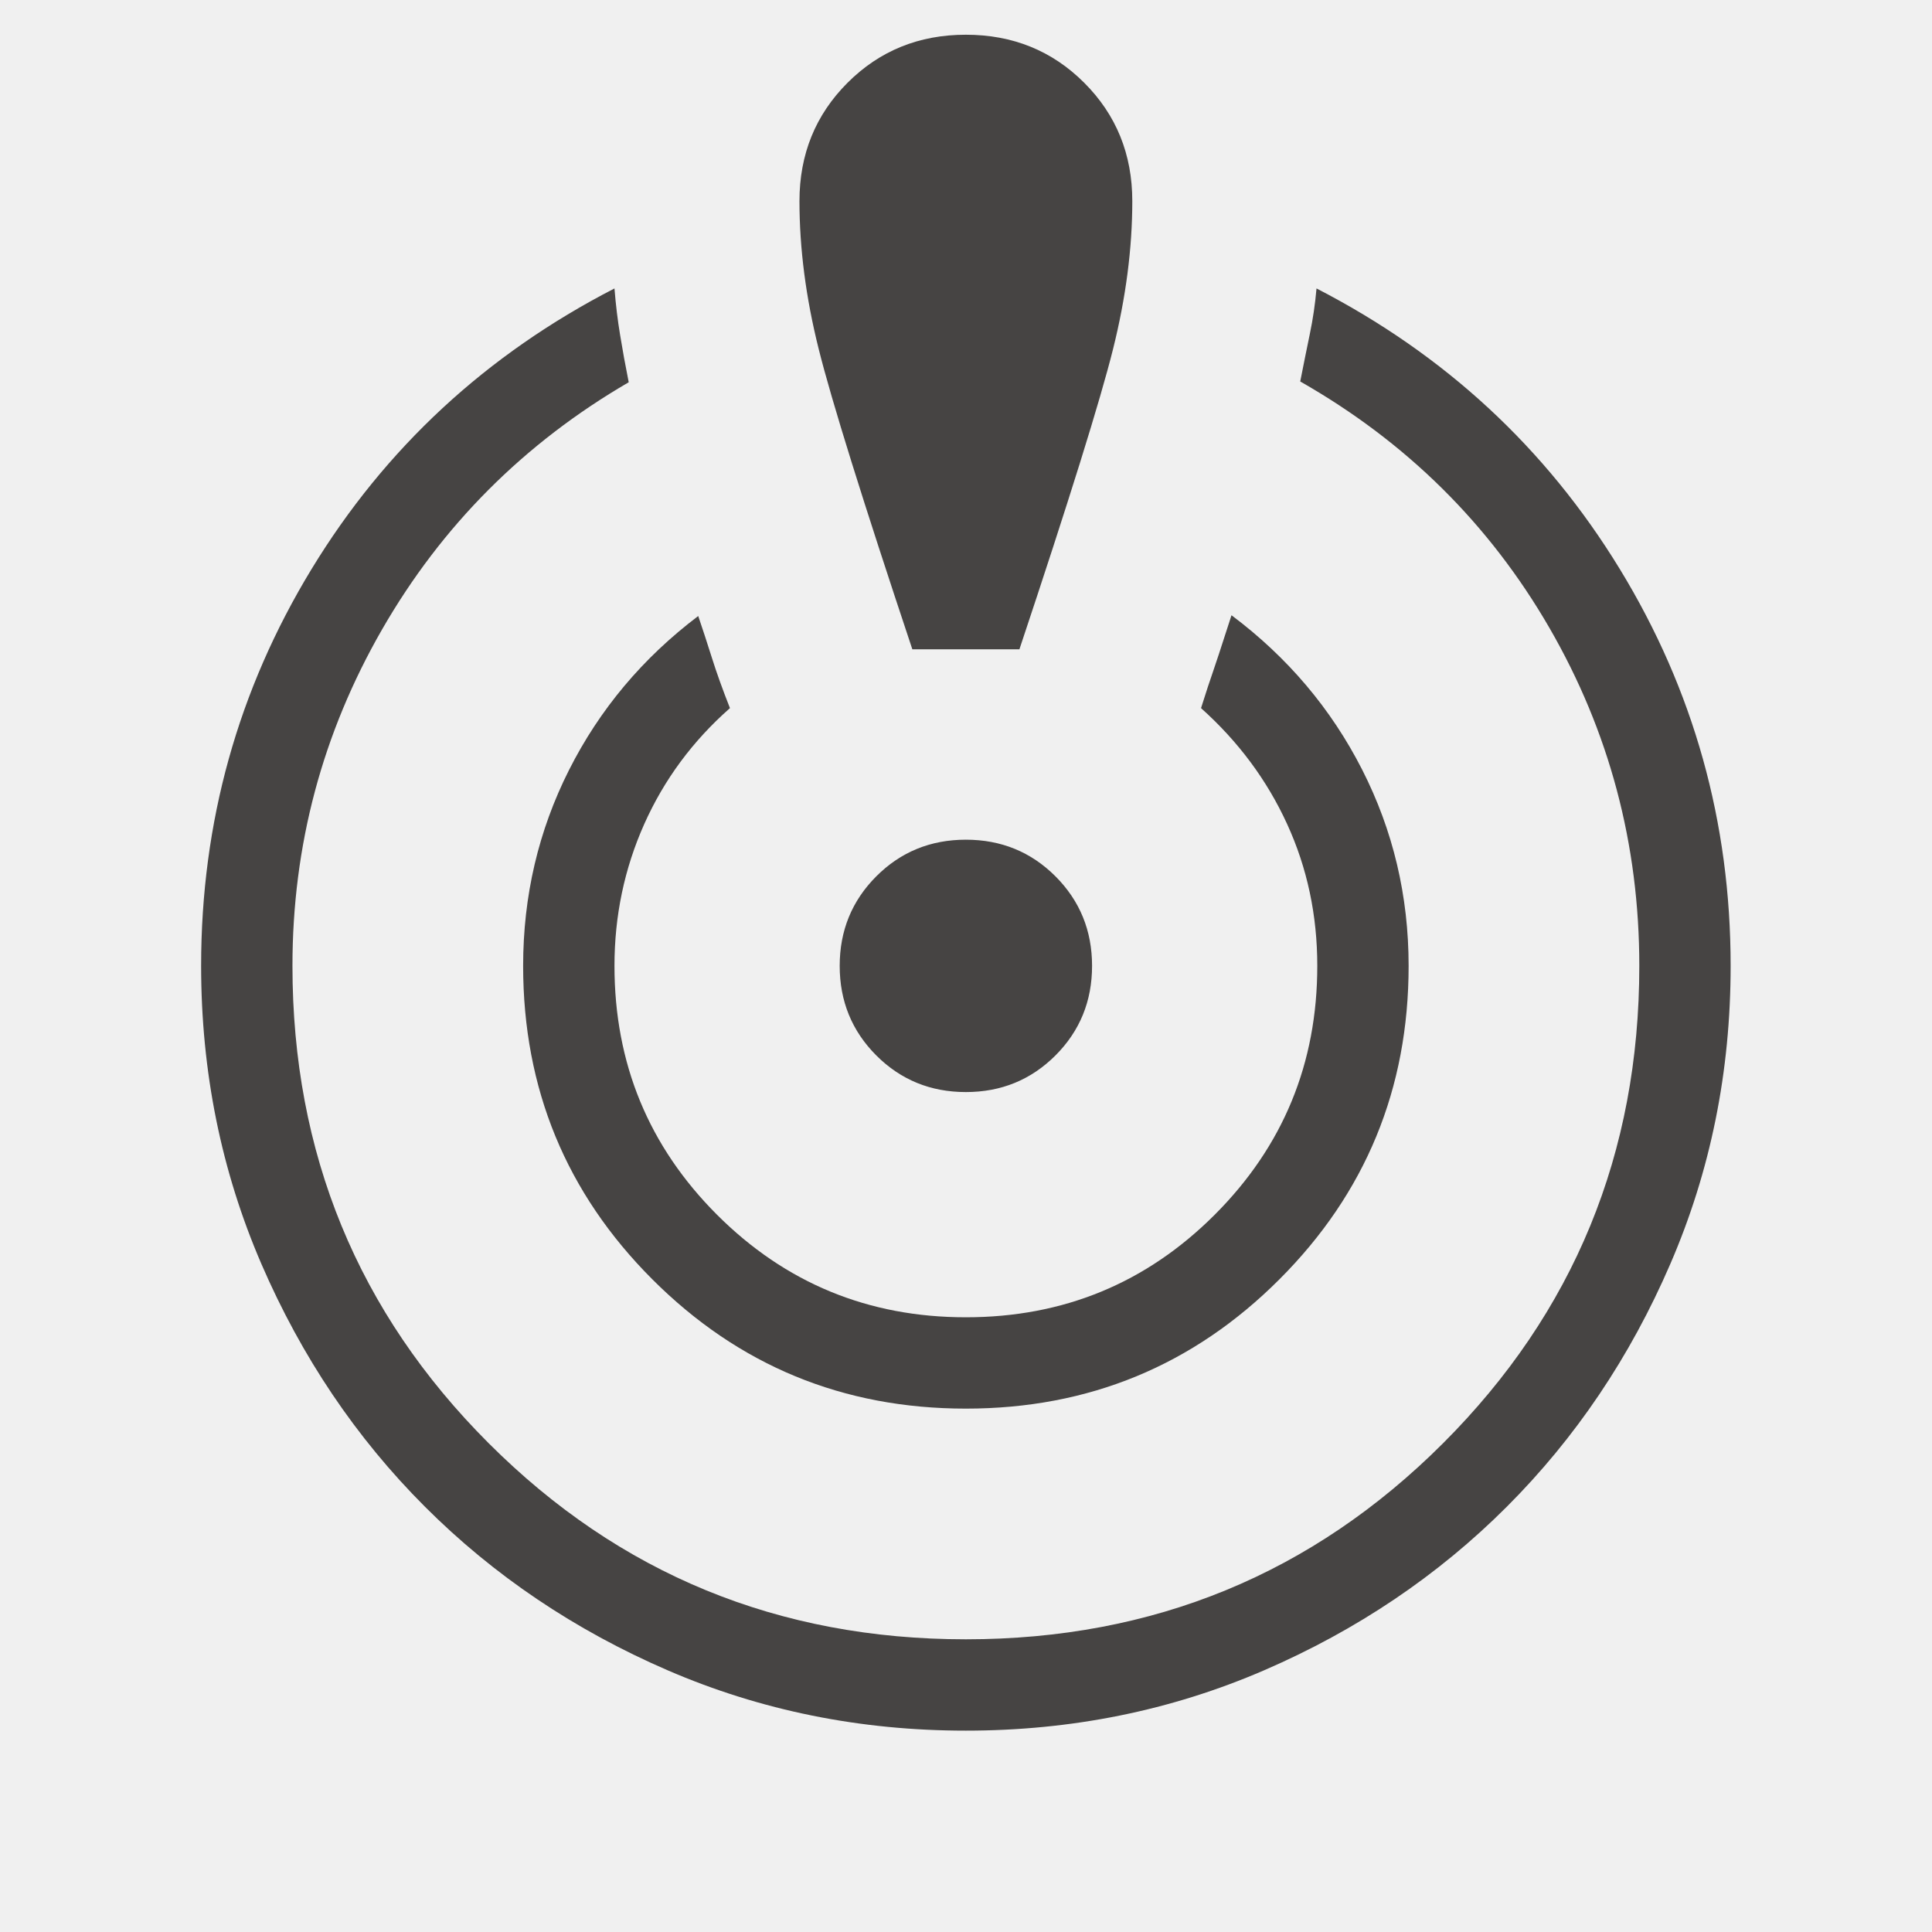
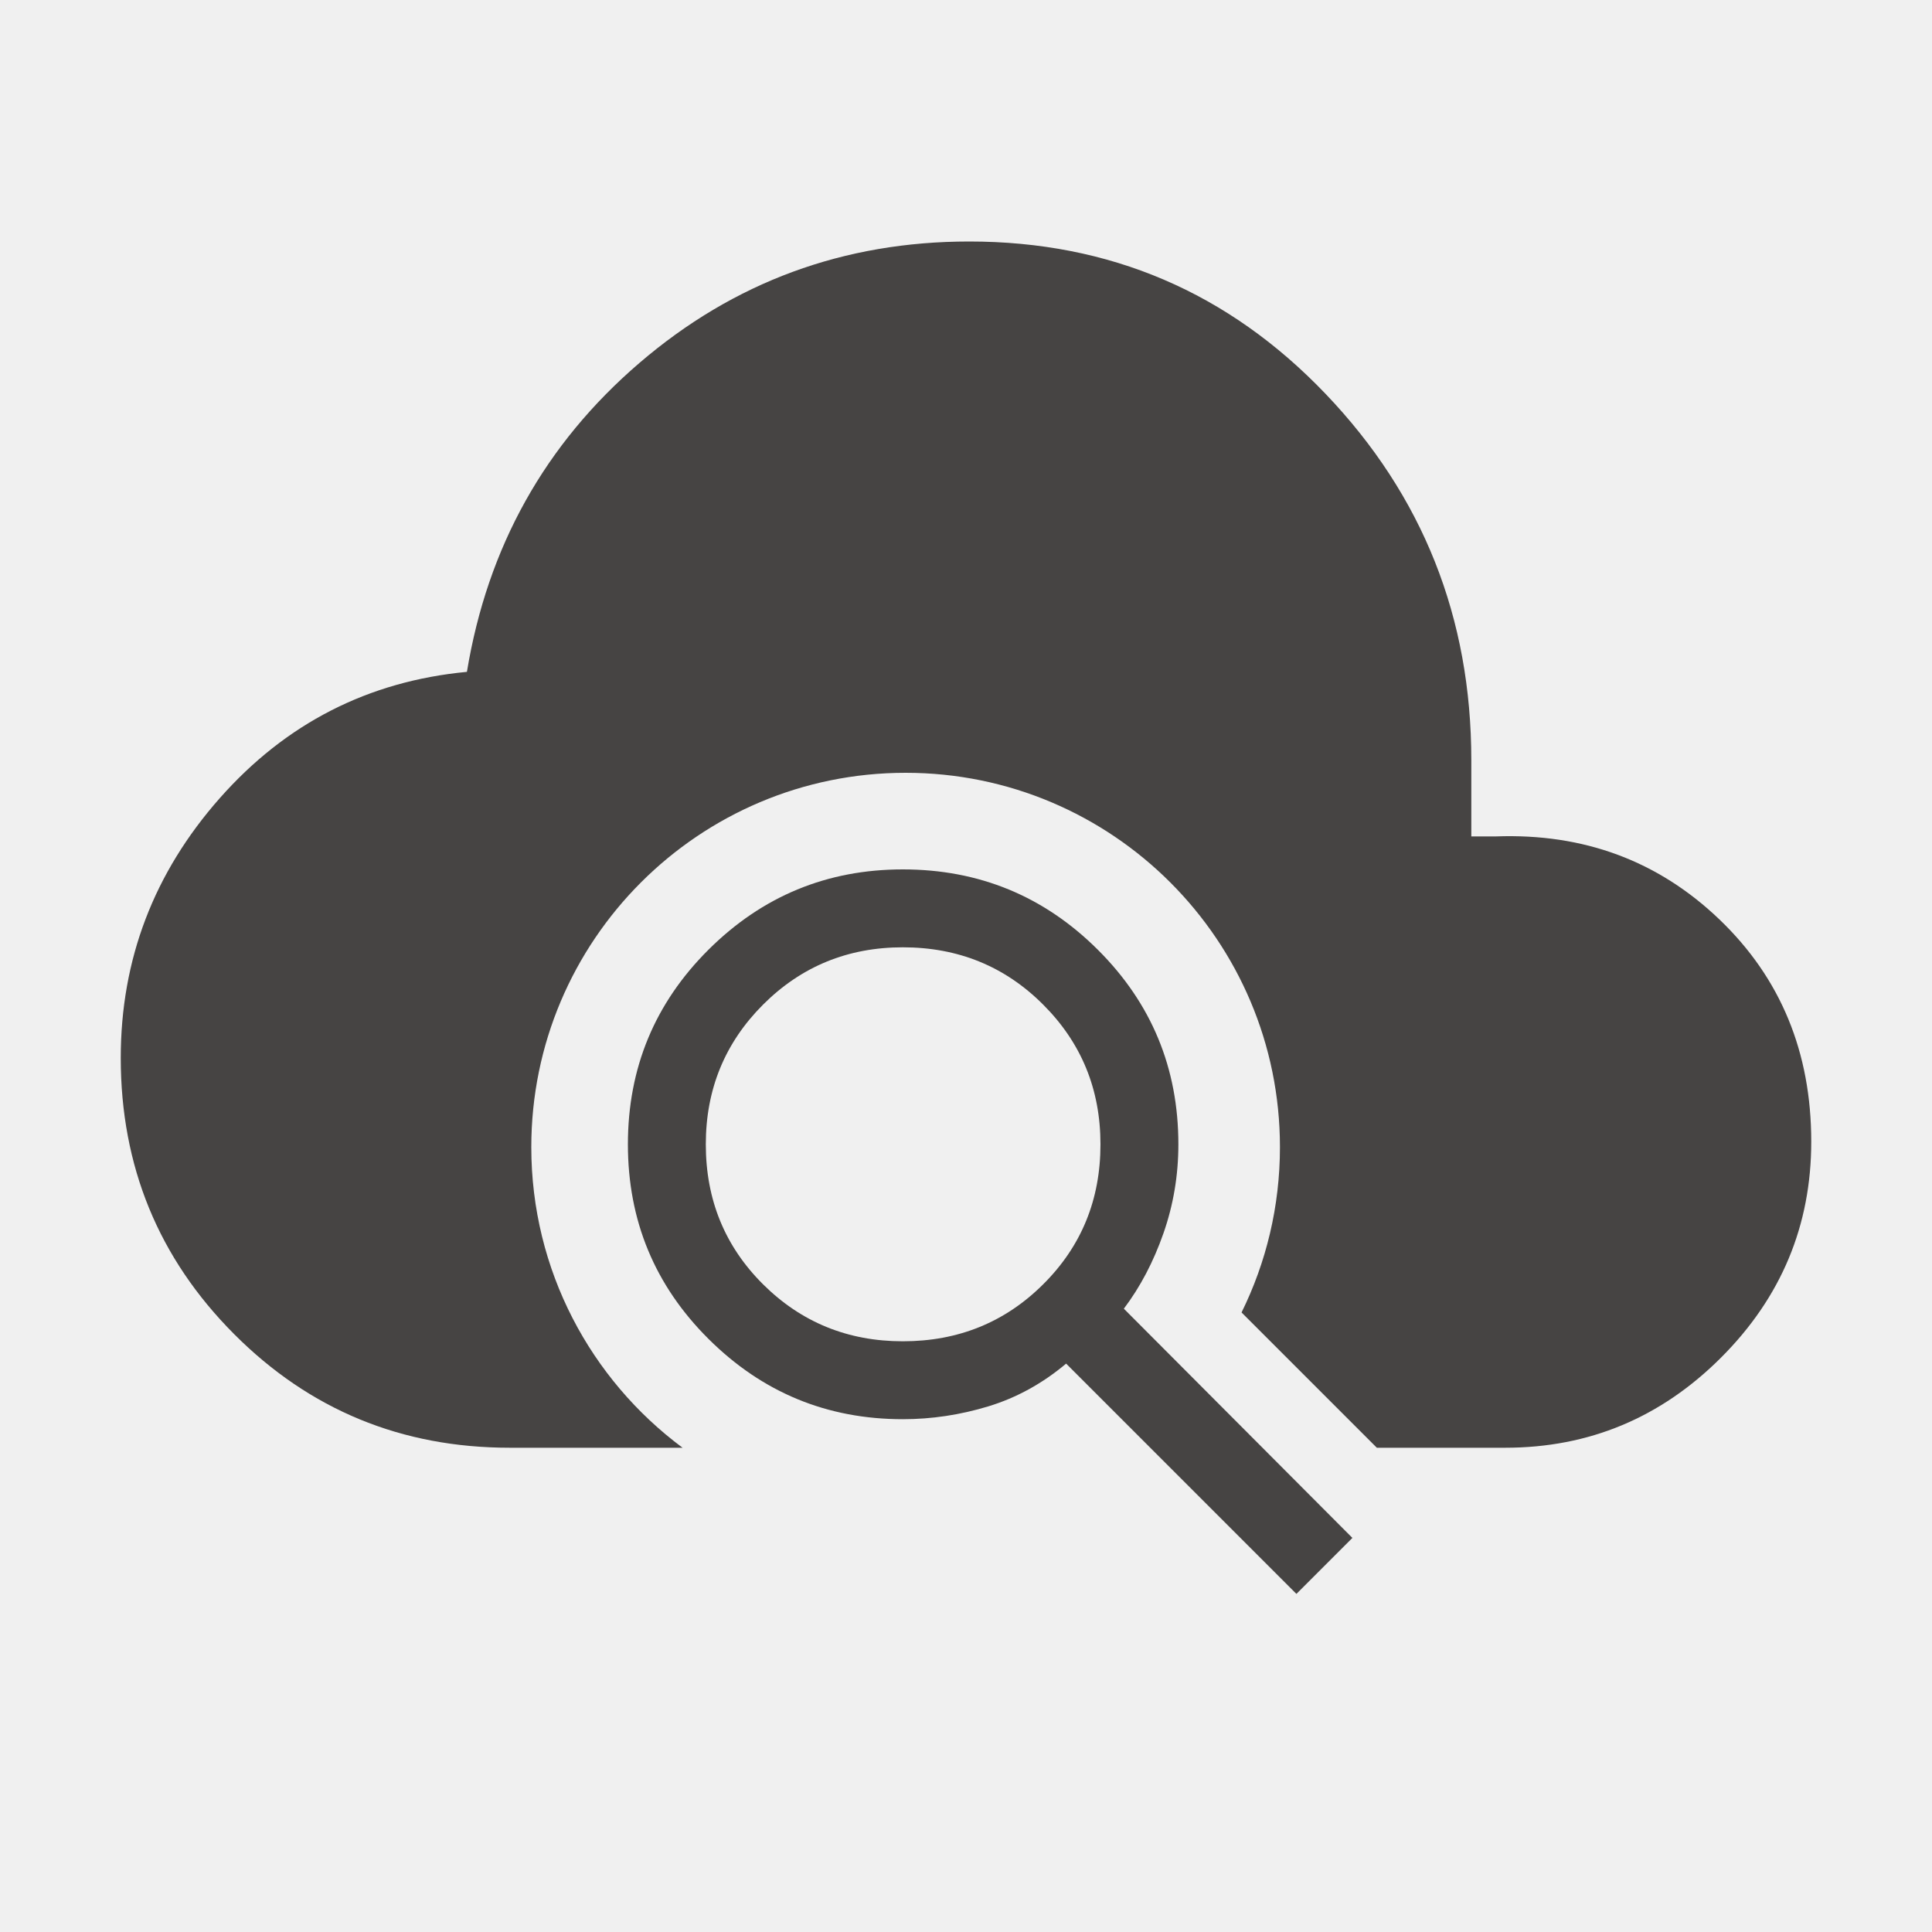
<svg xmlns="http://www.w3.org/2000/svg" width="40" height="40" viewBox="0 0 40 40" fill="none">
-   <mask id="mask0_2031_3044" style="mask-type:alpha" maskUnits="userSpaceOnUse" x="0" y="0" width="40" height="40">
-     <rect width="40" height="40" fill="white" />
-   </mask>
-   <g mask="url(#mask0_2031_3044)">
-     <path d="M19.997 35.831C17.809 35.831 15.752 35.415 13.826 34.583C11.9 33.75 10.224 32.621 8.799 31.196C7.373 29.771 6.245 28.095 5.412 26.169C4.58 24.243 4.164 22.186 4.164 19.997C4.164 17.025 4.926 14.287 6.451 11.781C7.976 9.276 10.066 7.34 12.722 5.972C12.749 6.31 12.788 6.632 12.839 6.938C12.889 7.245 12.948 7.57 13.017 7.914C10.85 9.175 9.148 10.881 7.911 13.031C6.674 15.182 6.055 17.504 6.055 19.997C6.055 23.878 7.409 27.172 10.116 29.879C12.823 32.586 16.117 33.94 19.997 33.94C23.878 33.94 27.171 32.586 29.879 29.879C32.586 27.172 33.94 23.878 33.94 19.997C33.94 17.476 33.318 15.142 32.076 12.994C30.833 10.847 29.115 9.148 26.92 7.898C26.989 7.548 27.055 7.219 27.119 6.912C27.183 6.606 27.229 6.292 27.257 5.972C29.913 7.34 32.006 9.276 33.536 11.781C35.066 14.287 35.831 17.025 35.831 19.997C35.831 22.186 35.415 24.243 34.582 26.169C33.75 28.095 32.621 29.771 31.196 31.196C29.771 32.621 28.095 33.75 26.169 34.583C24.242 35.415 22.186 35.831 19.997 35.831ZM19.997 29.164C17.455 29.164 15.291 28.272 13.507 26.488C11.723 24.704 10.831 22.54 10.831 19.997C10.831 18.549 11.148 17.197 11.781 15.942C12.415 14.686 13.306 13.624 14.456 12.754C14.546 13.017 14.639 13.304 14.738 13.616C14.836 13.928 14.961 14.276 15.113 14.661C14.341 15.341 13.75 16.14 13.339 17.06C12.928 17.98 12.722 18.959 12.722 19.997C12.722 22.017 13.43 23.734 14.845 25.15C16.261 26.565 17.978 27.273 19.997 27.273C22.017 27.273 23.734 26.565 25.149 25.15C26.565 23.734 27.273 22.017 27.273 19.997C27.273 18.948 27.065 17.969 26.648 17.06C26.232 16.151 25.637 15.351 24.866 14.661C24.979 14.304 25.058 14.063 25.103 13.938C25.148 13.813 25.279 13.413 25.497 12.738C26.658 13.608 27.559 14.673 28.201 15.933C28.843 17.194 29.164 18.549 29.164 19.997C29.164 22.54 28.272 24.704 26.488 26.488C24.704 28.272 22.54 29.164 19.997 29.164ZM18.889 13.443C17.861 10.36 17.215 8.287 16.95 7.225C16.684 6.163 16.552 5.143 16.552 4.164C16.552 3.194 16.884 2.377 17.547 1.714C18.211 1.05 19.027 0.719 19.997 0.719C20.967 0.719 21.784 1.05 22.448 1.714C23.111 2.377 23.443 3.194 23.443 4.164C23.443 5.143 23.31 6.163 23.045 7.225C22.78 8.287 22.134 10.36 21.106 13.443H18.889ZM19.997 22.61C19.267 22.61 18.648 22.357 18.143 21.852C17.638 21.346 17.385 20.728 17.385 19.997C17.385 19.267 17.638 18.649 18.143 18.143C18.648 17.638 19.267 17.385 19.997 17.385C20.728 17.385 21.346 17.638 21.852 18.143C22.357 18.649 22.61 19.267 22.61 19.997C22.61 20.728 22.357 21.346 21.852 21.852C21.346 22.357 20.728 22.61 19.997 22.61Z" fill="#464443" />
-   </g>
+   <path fill-rule="evenodd" clip-rule="evenodd" d="M10.555 29.974C8.313 29.974 6.41 29.189 4.846 27.62C3.282 26.051 2.5 24.145 2.5 21.904C2.5 19.865 3.184 18.072 4.551 16.524C5.919 14.976 7.624 14.104 9.667 13.91C10.094 11.322 11.285 9.191 13.239 7.514C15.193 5.838 17.469 5 20.067 5C22.976 5 25.435 6.052 27.445 8.155C29.456 10.259 30.462 12.787 30.462 15.74V17.317H30.974C32.793 17.251 34.335 17.825 35.601 19.038C36.867 20.252 37.5 21.785 37.5 23.637C37.5 25.372 36.878 26.862 35.633 28.107C34.388 29.352 32.898 29.974 31.163 29.974H28.506L25.705 27.173C26.214 26.141 26.5 24.979 26.5 23.75C26.5 19.47 23.03 16 18.75 16C14.47 16 11 19.47 11 23.75C11 26.3 12.231 28.562 14.132 29.974H10.555Z" fill="#464443" />
+   <path d="M23.268 27.095L28 31.841L26.841 33L22.073 28.232C21.583 28.644 21.046 28.939 20.463 29.117C19.88 29.294 19.29 29.383 18.692 29.383C17.123 29.383 15.782 28.829 14.669 27.721C13.556 26.613 13 25.27 13 23.692C13 22.113 13.556 20.77 14.669 19.662C15.782 18.554 17.123 18 18.692 18C20.27 18 21.615 18.554 22.728 19.662C23.84 20.77 24.397 22.113 24.397 23.692C24.397 24.331 24.294 24.945 24.088 25.534C23.882 26.123 23.609 26.643 23.268 27.095ZM18.692 27.77C19.838 27.77 20.807 27.377 21.597 26.591C22.389 25.804 22.784 24.838 22.784 23.692C22.784 22.554 22.389 21.59 21.597 20.799C20.807 20.008 19.838 19.613 18.692 19.613C17.555 19.613 16.59 20.008 15.799 20.799C15.008 21.59 14.613 22.554 14.613 23.692C14.613 24.838 15.008 25.804 15.799 26.591C16.59 27.377 17.555 27.77 18.692 27.77Z" fill="#464443" />
</svg>
